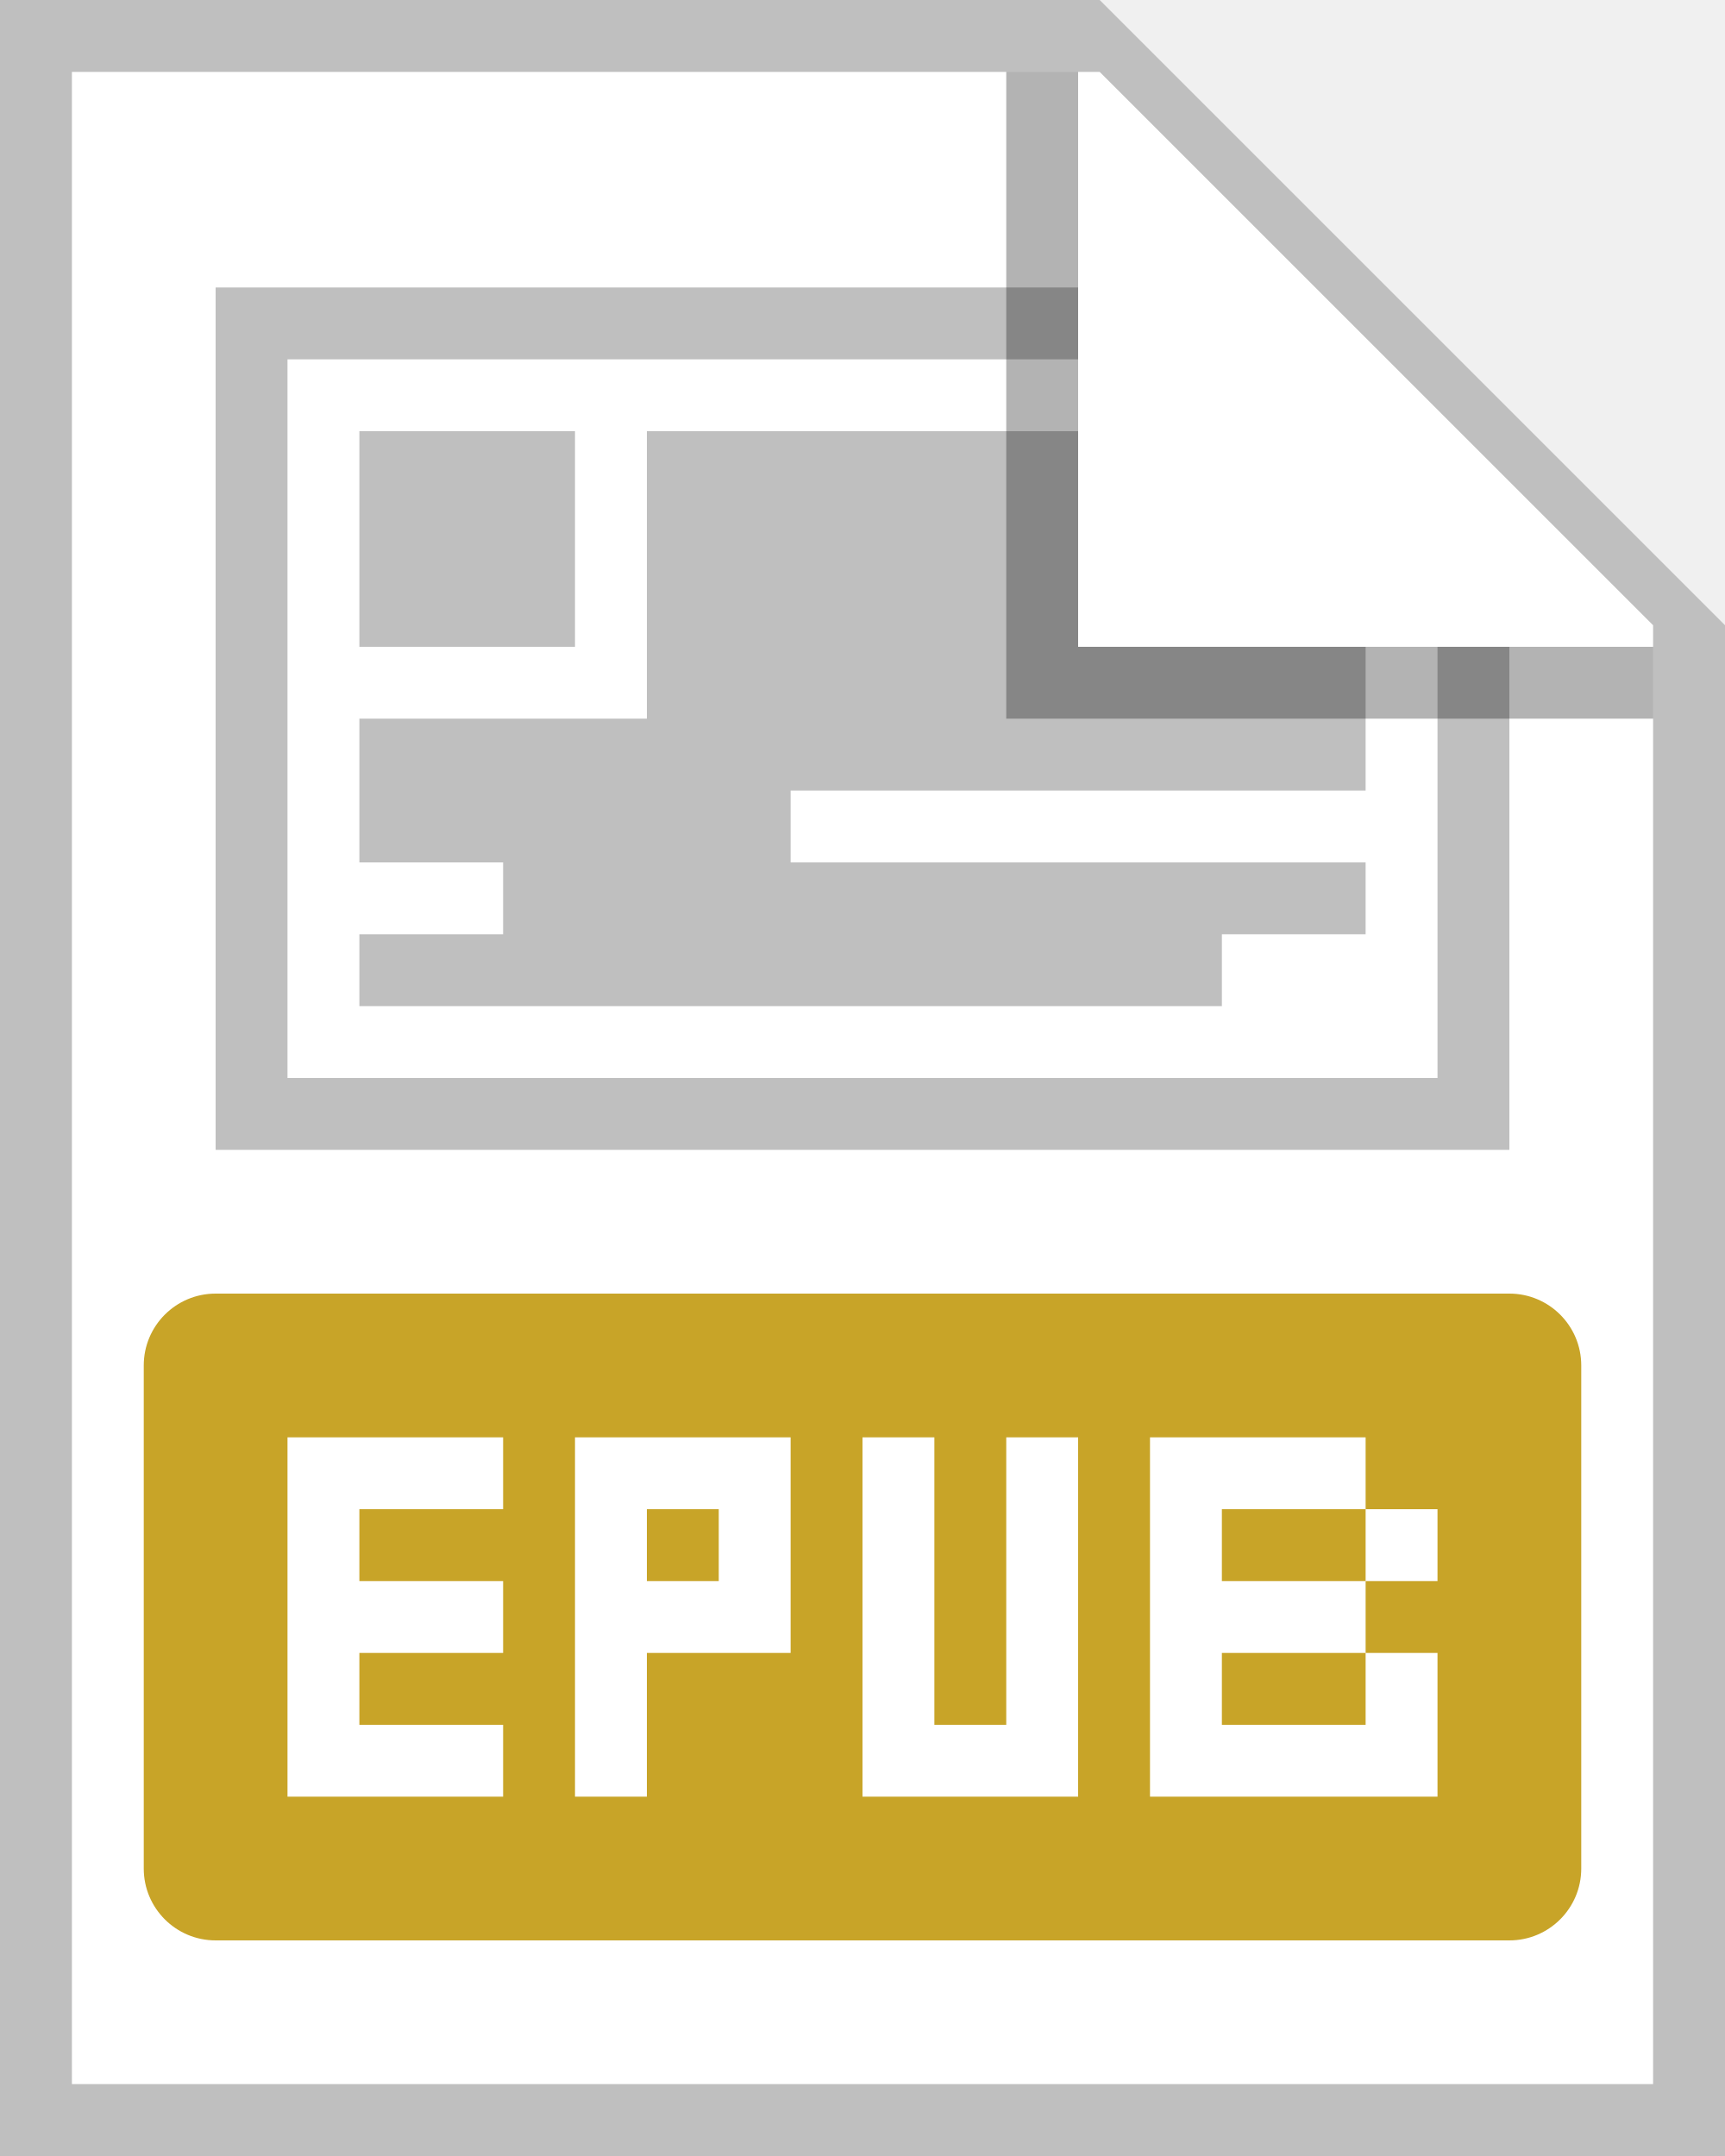
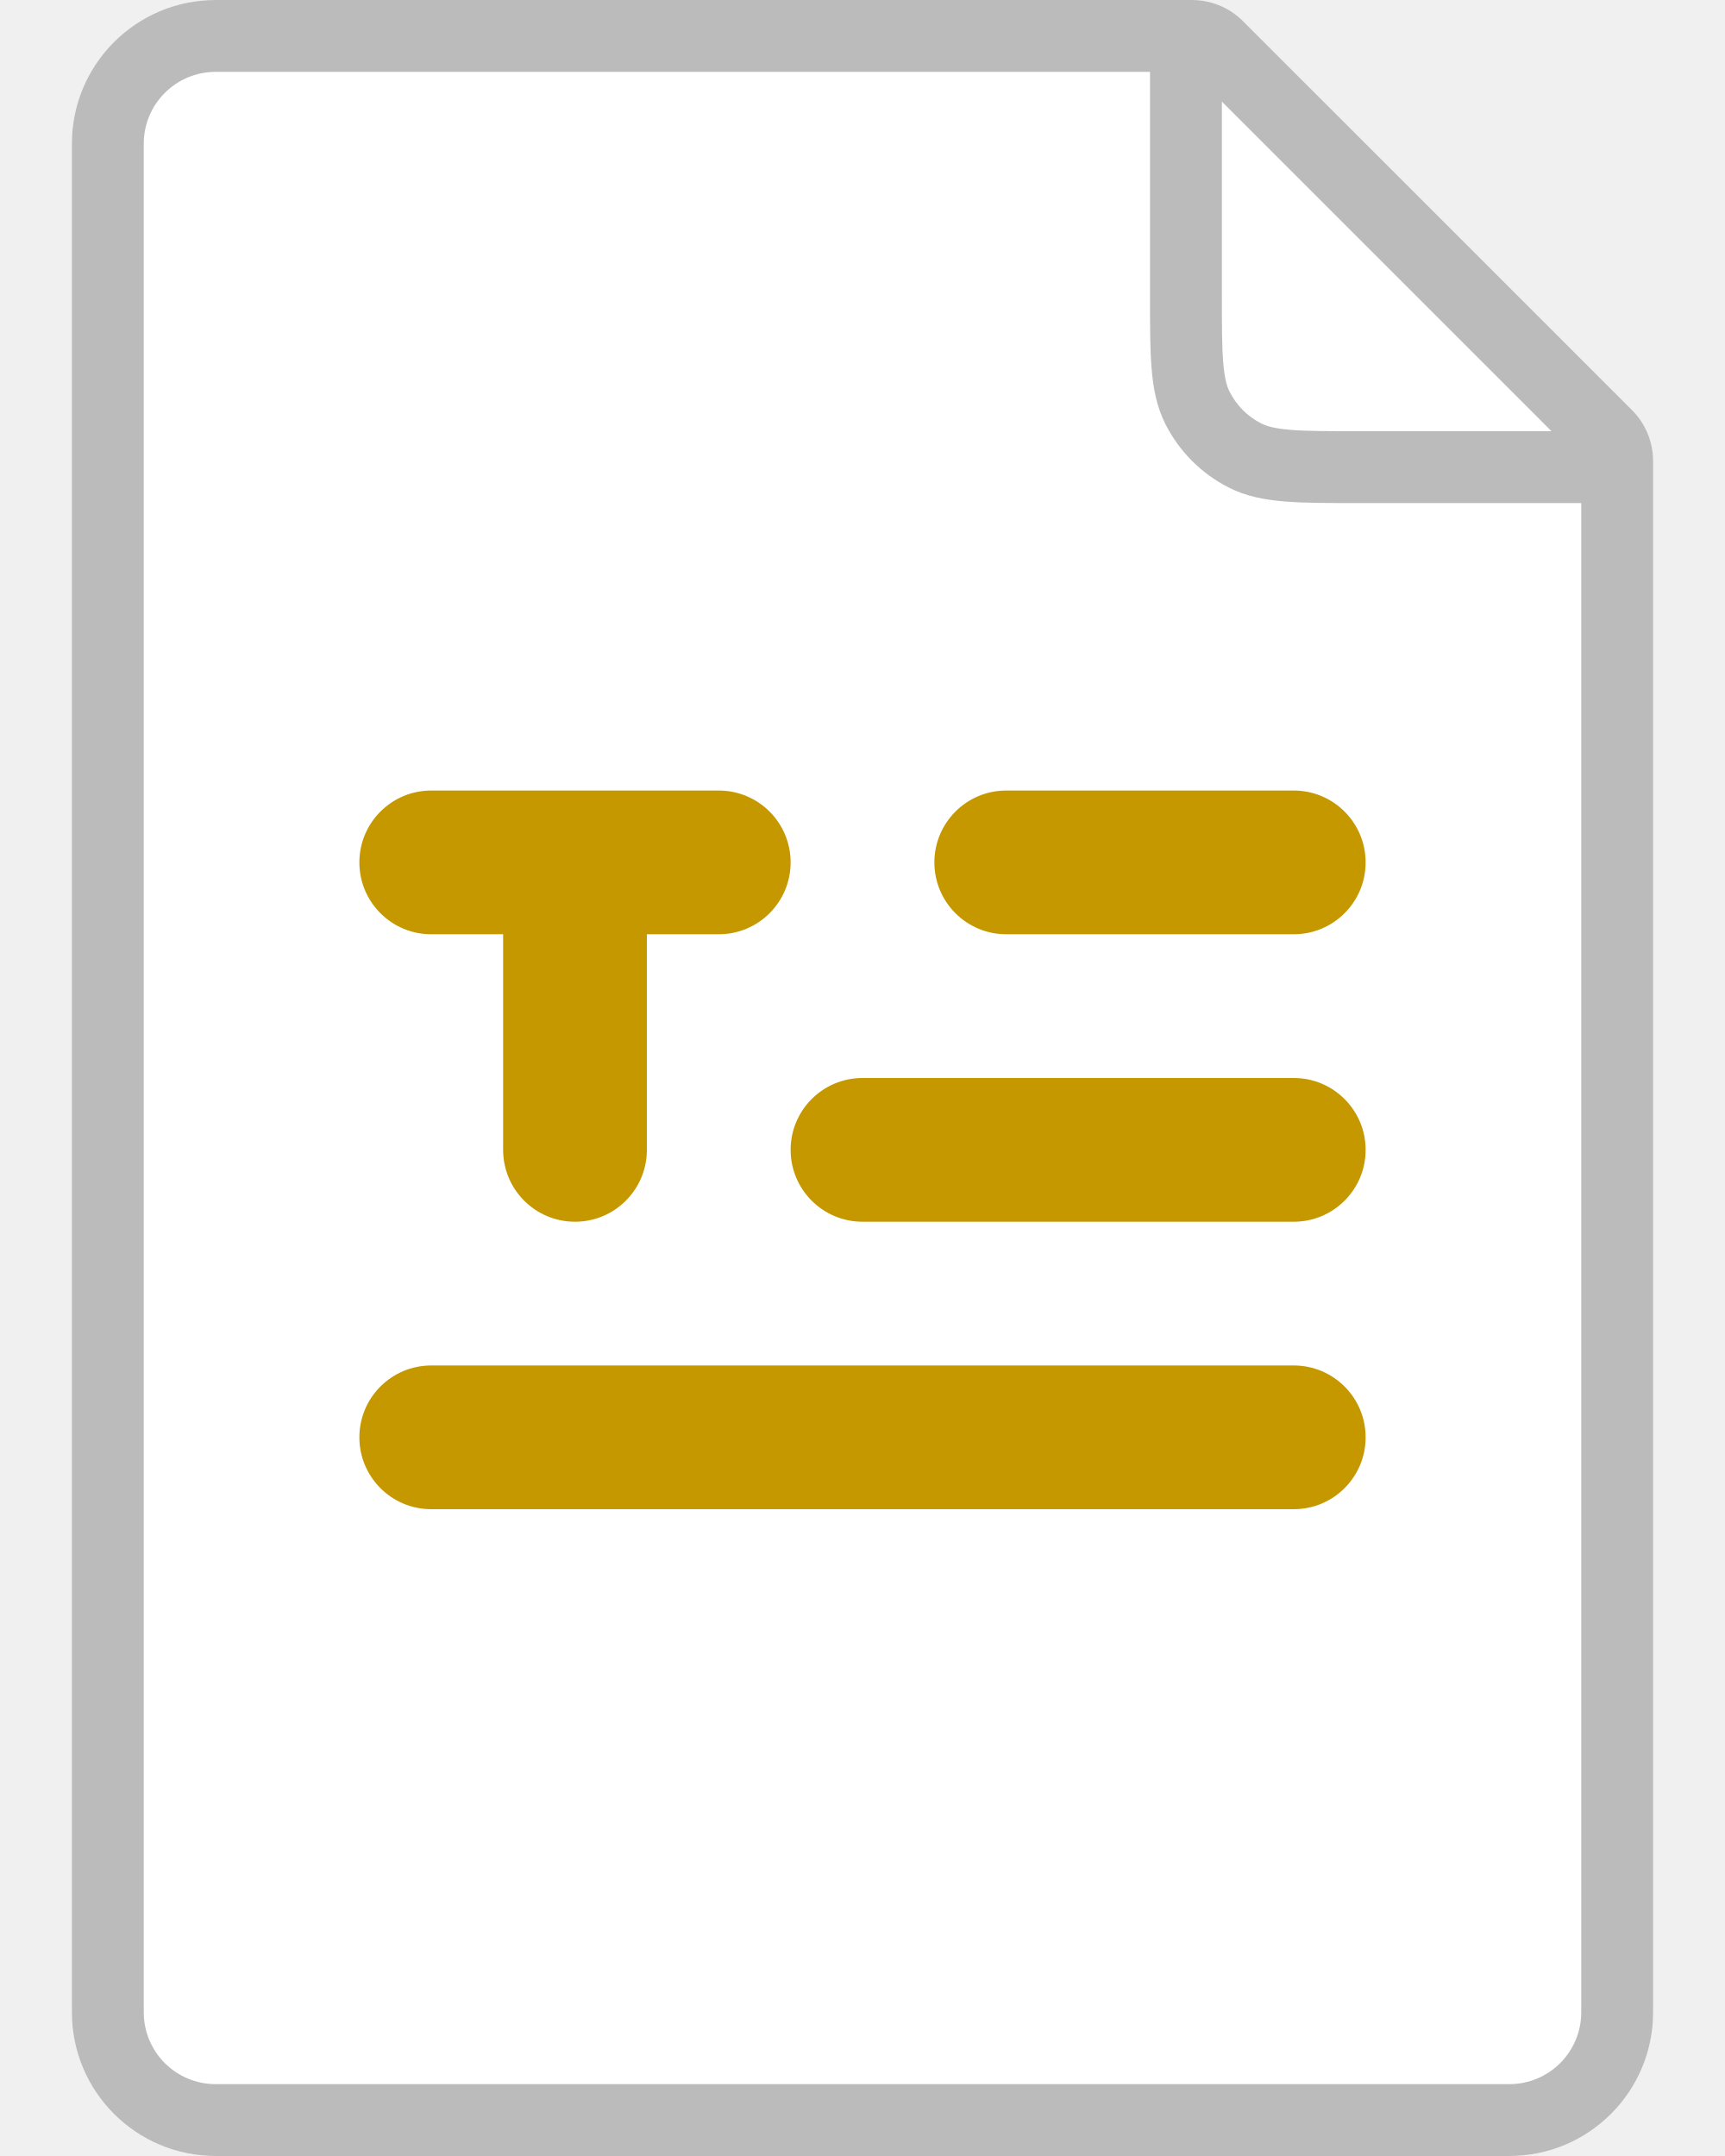
- <svg xmlns="http://www.w3.org/2000/svg" width="24" height="30" fill="none">
-   <g clip-path="url(#a)">
-     <path d="M1 1h14.3L23 8.703V29H1V1z" fill="#fff" />
-     <path d="M15 4H3v12h18V9h-1v6H4V5h11V4z" fill="#BFBFBF" />
-     <path d="M15 6H9v4H5v2h2v1H5v1h12v-1h2v-1h-8v-1h8V9h-4V6z" fill="#BFBFBF" />
-     <path d="M5 6h3v3H5V6z" fill="#BFBFBF" />
-     <path d="M1 29V1h14.3L23 8.7V29H1zM15.3 0H0v30h24V8.7L15.3 0z" fill="#BFBFBF" />
-     <path d="M19 21v1h-2v-1h2zM19 23v1h-2v-1h2zM10 21H9v1h1v-1z" fill="#C8A428" />
-     <path d="M2 19a1 1 0 0 1 1-1h18a1 1 0 0 1 1 1v7a1 1 0 0 1-1 1H3a1 1 0 0 1-1-1v-7zm5 1H4v5h3v-1H5v-1h2v-1H5v-1h2v-1zm9 0v5h4v-2h-1v-1h1v-1h-1v-1h-3zm-5 0H8v5h1v-2h2v-3zm2 0h-1v5h3v-5h-1v4h-1v-4z" fill="#C8A428" />
-     <path opacity=".3" d="M14 10V1h1v8h8v1h-9z" fill="#000" />
-   </g>
-   <defs>
-     <clipPath id="a">
-       <path fill="#fff" d="M0 0h24v30H0z" />
-     </clipPath>
-   </defs>
+ <svg xmlns="http://www.w3.org/2000/svg" width="24" height="30" viewBox="0 0 24 30" fill="none">
+   <path d="M1 2a2 2 0 0 1 2-2h13.586a1 1 0 0 1 .707.293l5.414 5.414a1 1 0 0 1 .293.707V28a2 2 0 0 1-2 2H3a2 2 0 0 1-2-2z" fill="#fff" />
+   <path d="M1 2a2 2 0 0 1 2-2h13.586a1 1 0 0 1 .707.293l5.414 5.414a1 1 0 0 1 .293.707V28a2 2 0 0 1-2 2H3a2 2 0 0 1-2-2zm21 5h-3.12c-.403 0-.735 0-1.006-.022-.281-.023-.54-.072-.782-.196a2 2 0 0 1-.874-.874c-.124-.243-.173-.501-.196-.782C16 4.856 16 4.523 16 4.12V1H3a1 1 0 0 0-1 1v26a1 1 0 0 0 1 1h18a1 1 0 0 0 1-1zm-.414-1L17 1.414V4.1c0 .428 0 .72.019.944.018.22.05.332.09.41a1 1 0 0 0 .437.437c.078.04.19.072.41.09.225.019.516.019.944.019z" fill="#BBB" />
+   <path d="M5 12a1 1 0 0 1 1-1h4a1 1 0 1 1 0 2H9v3a1 1 0 1 1-2 0v-3H6a1 1 0 0 1-1-1m8 0a1 1 0 0 1 1-1h4a1 1 0 1 1 0 2h-4a1 1 0 0 1-1-1m-1 3a1 1 0 1 0 0 2h6a1 1 0 1 0 0-2zm-7 5a1 1 0 0 1 1-1h12a1 1 0 1 1 0 2H6a1 1 0 0 1-1-1" fill="#C59800" />
</svg>
